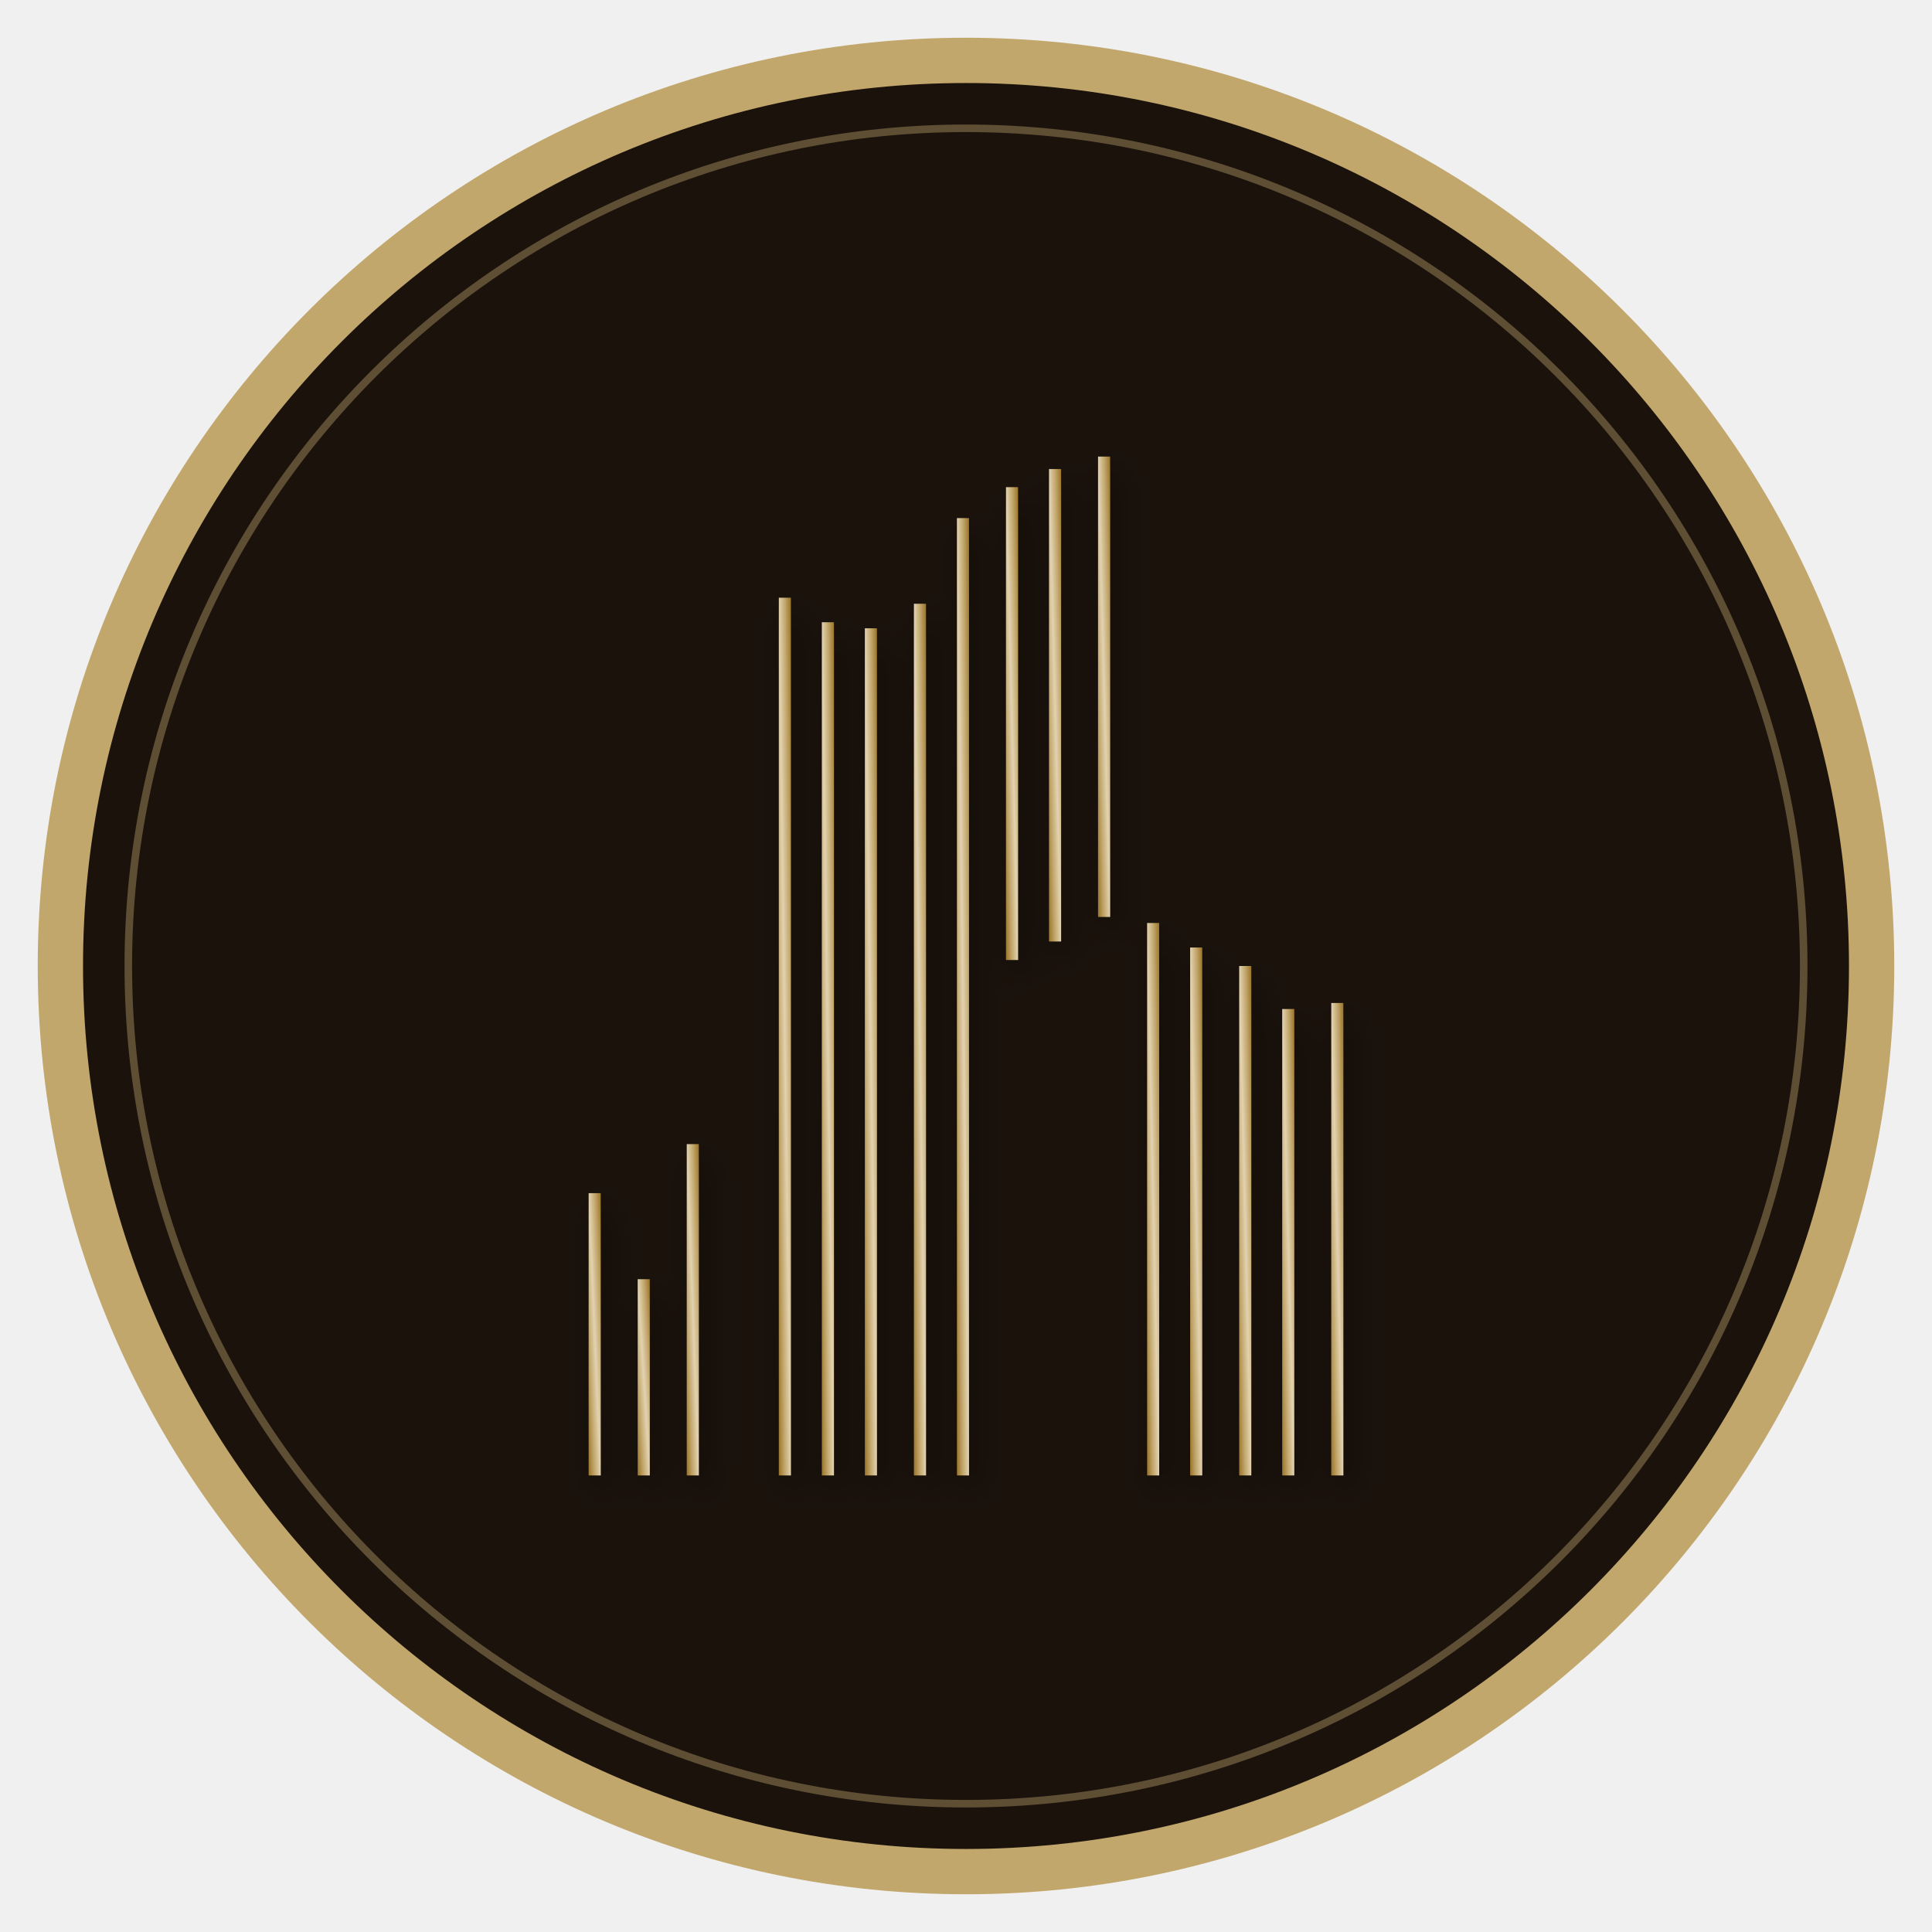
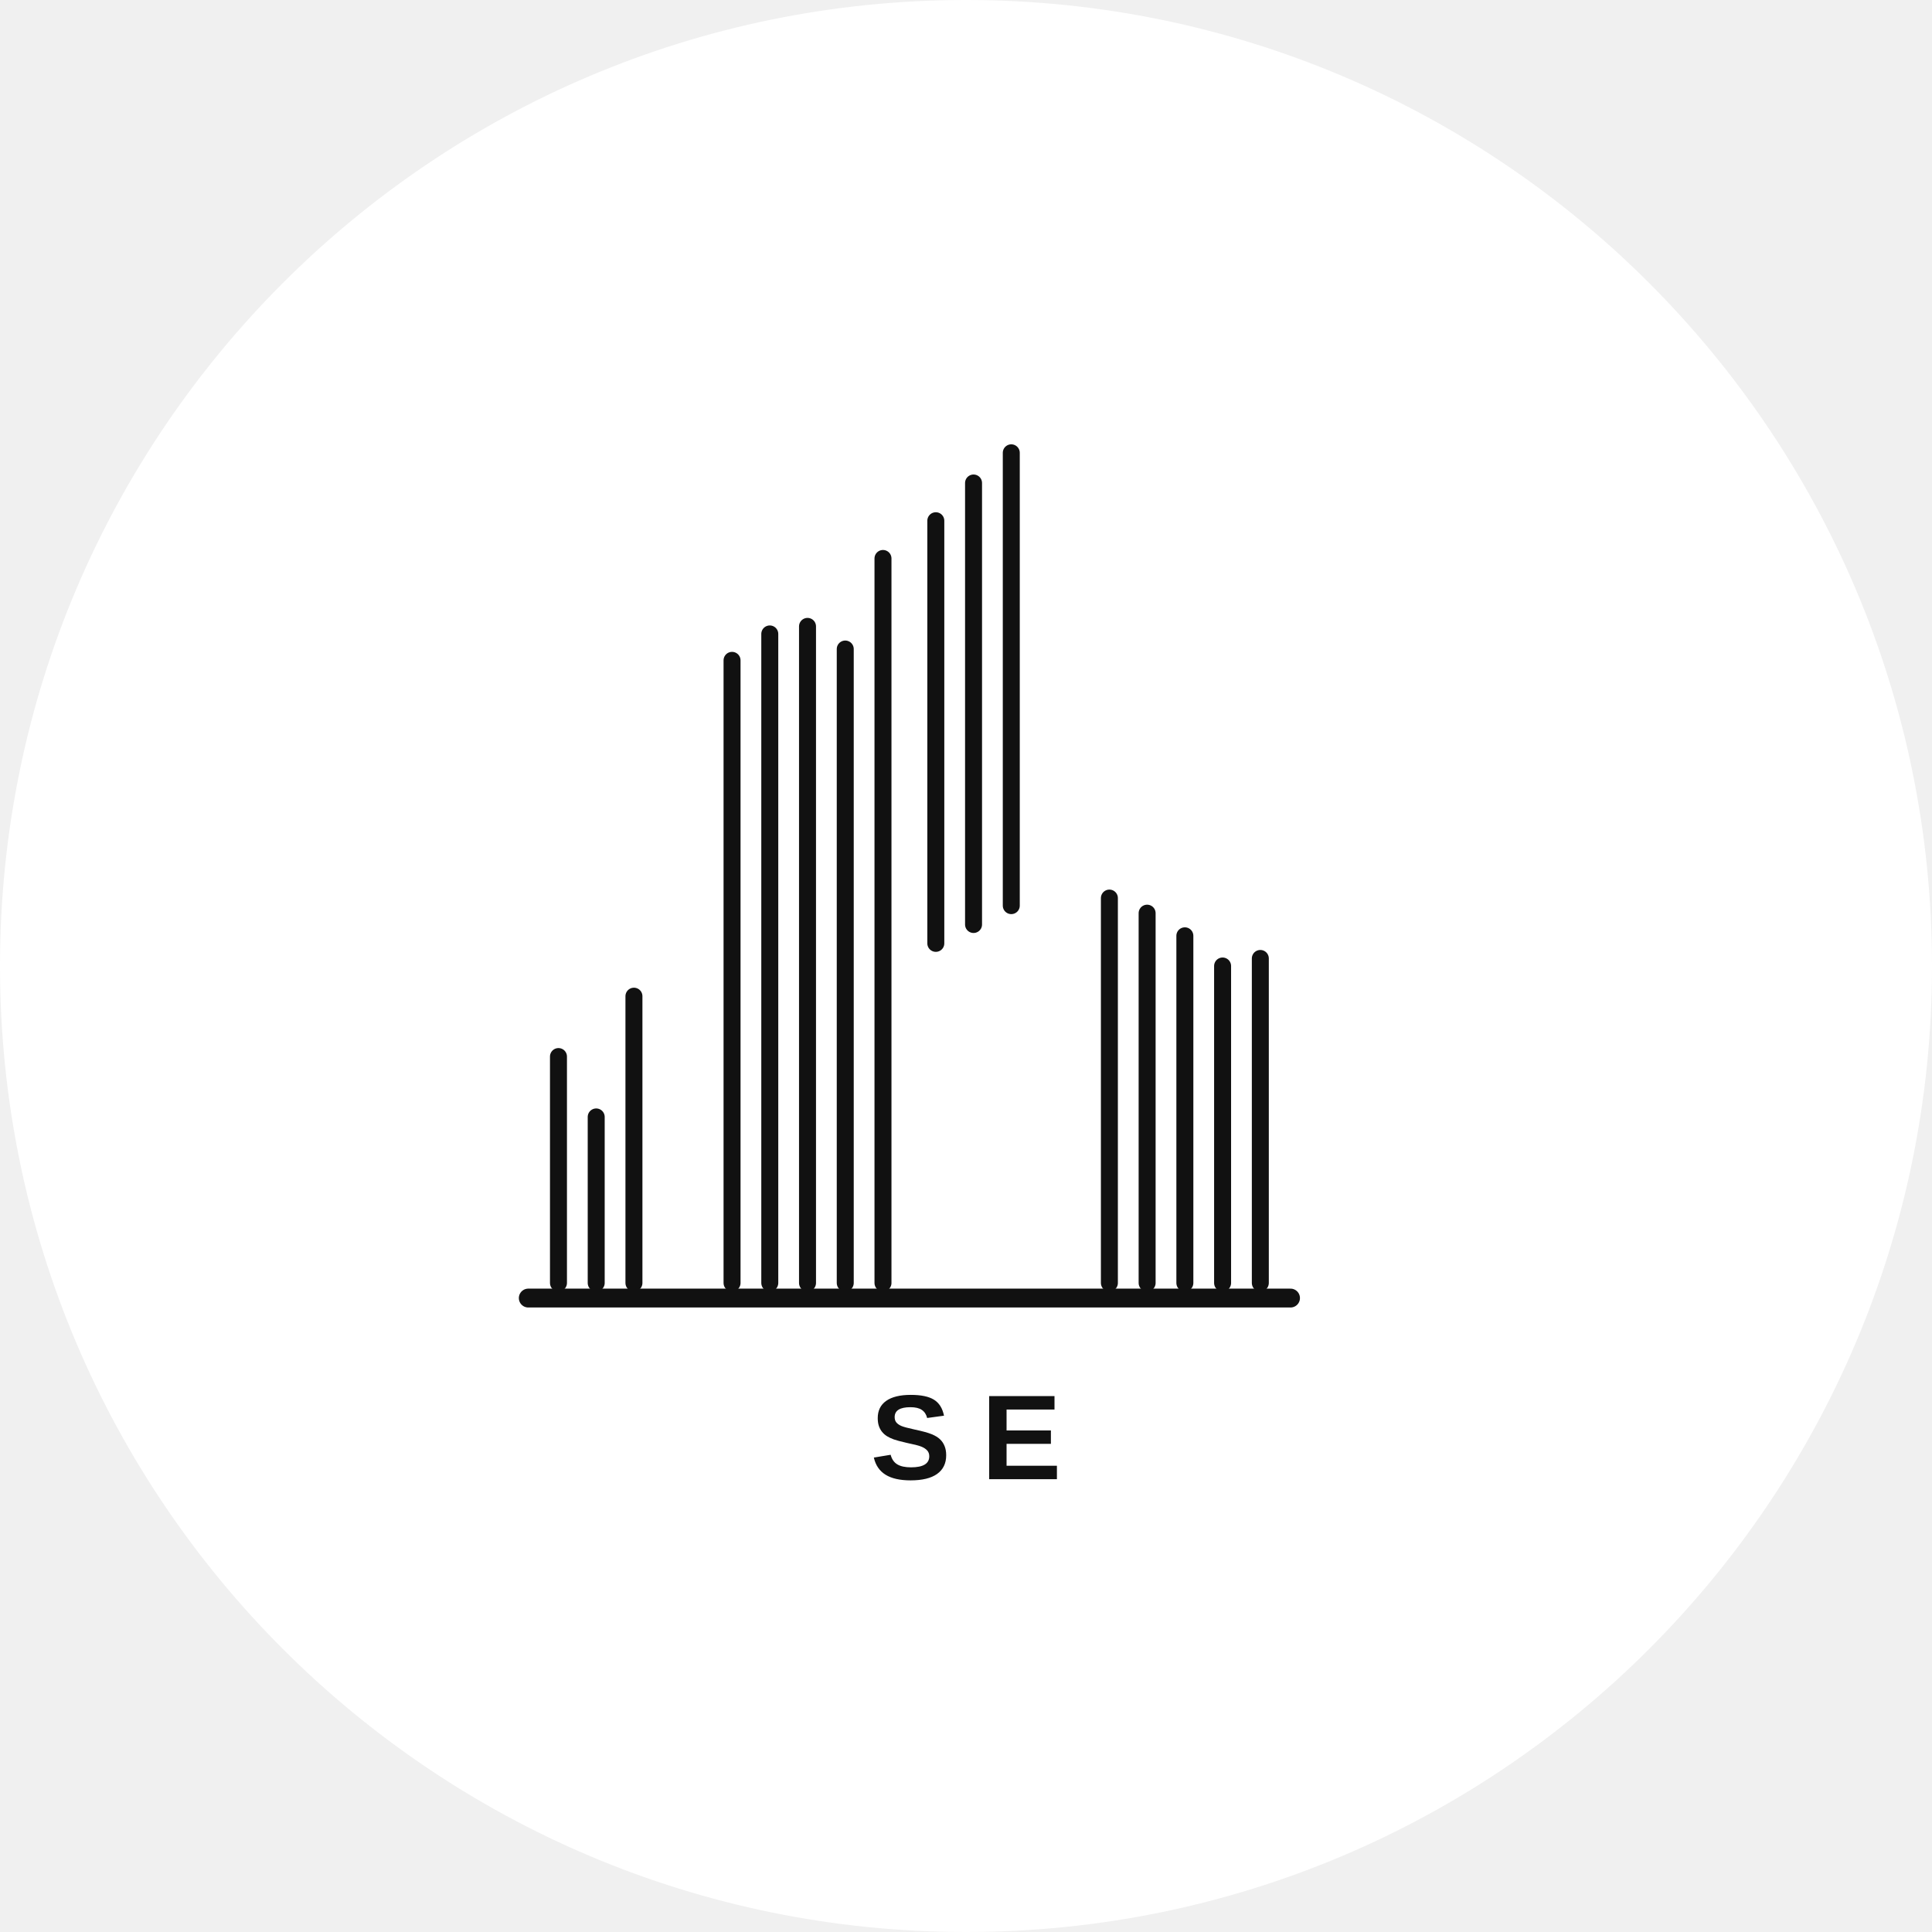
- <svg xmlns="http://www.w3.org/2000/svg" viewBox="0 0 512 512" width="100%" height="100%">
-   <circle cx="256" cy="256" r="240" fill="#1b120c" stroke="#c2a76d" stroke-width="12" />
-   <circle cx="256" cy="256" r="222" fill="none" stroke="#c2a76d" stroke-width="2" opacity="0.4" />
-   <defs>
-     <linearGradient id="gold-grad" x1="0%" y1="100%" x2="100%" y2="0%">
-       <stop offset="0%" stop-color="#9a7428" />
-       <stop offset="25%" stop-color="#c2a76d" />
-       <stop offset="50%" stop-color="#e2d2b0" />
-       <stop offset="75%" stop-color="#c2a76d" />
-       <stop offset="100%" stop-color="#9a7428" />
-     </linearGradient>
-     <filter id="subtle-shadow" x="-10%" y="-10%" width="120%" height="120%">
-       <feDropShadow dx="2" dy="4" stdDeviation="4" flood-color="#000000" flood-opacity="0.5" />
-     </filter>
-   </defs>
-   <g filter="url(#subtle-shadow)">
-     <polygon points="156.0,316.2 159.2,316.2 159.2,391.0 156.0,391.0" fill="url(#gold-grad)" />
-     <polygon points="169.0,339.0 172.2,339.0 172.2,391.0 169.0,391.0" fill="url(#gold-grad)" />
-     <polygon points="182.0,303.2 185.2,303.2 185.2,391.0 182.0,391.0" fill="url(#gold-grad)" />
-     <polygon points="206.4,158.4 209.6,158.4 209.6,391.0 206.4,391.0" fill="url(#gold-grad)" />
-     <polygon points="217.8,164.9 221.0,164.9 221.0,391.0 217.8,391.0" fill="url(#gold-grad)" />
-     <polygon points="229.2,166.5 232.4,166.5 232.4,391.0 229.2,391.0" fill="url(#gold-grad)" />
-     <polygon points="242.2,160.0 245.4,160.0 245.4,391.0 242.2,391.0" fill="url(#gold-grad)" />
-     <polygon points="253.6,137.3 256.8,137.3 256.8,391.0 253.6,391.0" fill="url(#gold-grad)" />
-     <polygon points="266.6,129.1 269.8,129.1 269.8,254.4 266.6,254.4" fill="url(#gold-grad)" />
-     <polygon points="278.0,124.3 281.2,124.3 281.2,249.5 278.0,249.5" fill="url(#gold-grad)" />
-     <polygon points="291.0,121.0 294.2,121.0 294.2,243.0 291.0,243.0" fill="url(#gold-grad)" />
-     <polygon points="304.0,244.6 307.2,244.6 307.2,391.0 304.0,391.0" fill="url(#gold-grad)" />
-     <polygon points="315.4,251.1 318.6,251.1 318.6,391.0 315.4,391.0" fill="url(#gold-grad)" />
-     <polygon points="328.4,256.0 331.6,256.0 331.6,391.0 328.4,391.0" fill="url(#gold-grad)" />
-     <polygon points="339.8,267.4 343.0,267.4 343.0,391.0 339.8,391.0" fill="url(#gold-grad)" />
-     <polygon points="352.8,265.8 356.0,265.8 356.0,391.0 352.8,391.0" fill="url(#gold-grad)" />
+ <svg xmlns="http://www.w3.org/2000/svg" viewBox="0 0 512 512" width="512" height="512">
+   <circle cx="256" cy="256" r="256" fill="#ffffff" />
+   <g stroke="#111111" stroke-linecap="round">
+     <line x1="148" y1="340" x2="148" y2="280" stroke-width="4.5" />
+     <line x1="158" y1="340" x2="158" y2="296" stroke-width="4.5" />
+     <line x1="168" y1="340" x2="168" y2="264" stroke-width="4.5" />
+     <line x1="194" y1="340" x2="194" y2="175" stroke-width="4.5" />
+     <line x1="204" y1="340" x2="204" y2="168" stroke-width="4.5" />
+     <line x1="214" y1="340" x2="214" y2="166" stroke-width="4.5" />
+     <line x1="224" y1="340" x2="224" y2="172" stroke-width="4.5" />
+     <line x1="234" y1="340" x2="234" y2="148" stroke-width="4.5" />
+     <line x1="248" y1="250" x2="248" y2="138" stroke-width="4.5" />
+     <line x1="258" y1="245" x2="258" y2="128" stroke-width="4.5" />
+     <line x1="268" y1="240" x2="268" y2="120" stroke-width="4.5" />
+     <line x1="294" y1="340" x2="294" y2="238" stroke-width="4.5" />
+     <line x1="304" y1="340" x2="304" y2="242" stroke-width="4.5" />
+     <line x1="314" y1="340" x2="314" y2="248" stroke-width="4.5" />
+     <line x1="324" y1="340" x2="324" y2="256" stroke-width="4.5" />
+     <line x1="334" y1="340" x2="334" y2="254" stroke-width="4.5" />
+     <line x1="140" y1="344" x2="342" y2="344" stroke-width="5" />
  </g>
+   <text x="256" y="392" text-anchor="middle" font-family="Arial, Helvetica, sans-serif" font-size="32" font-weight="700" letter-spacing="8" fill="#111111">SE</text>
</svg>
